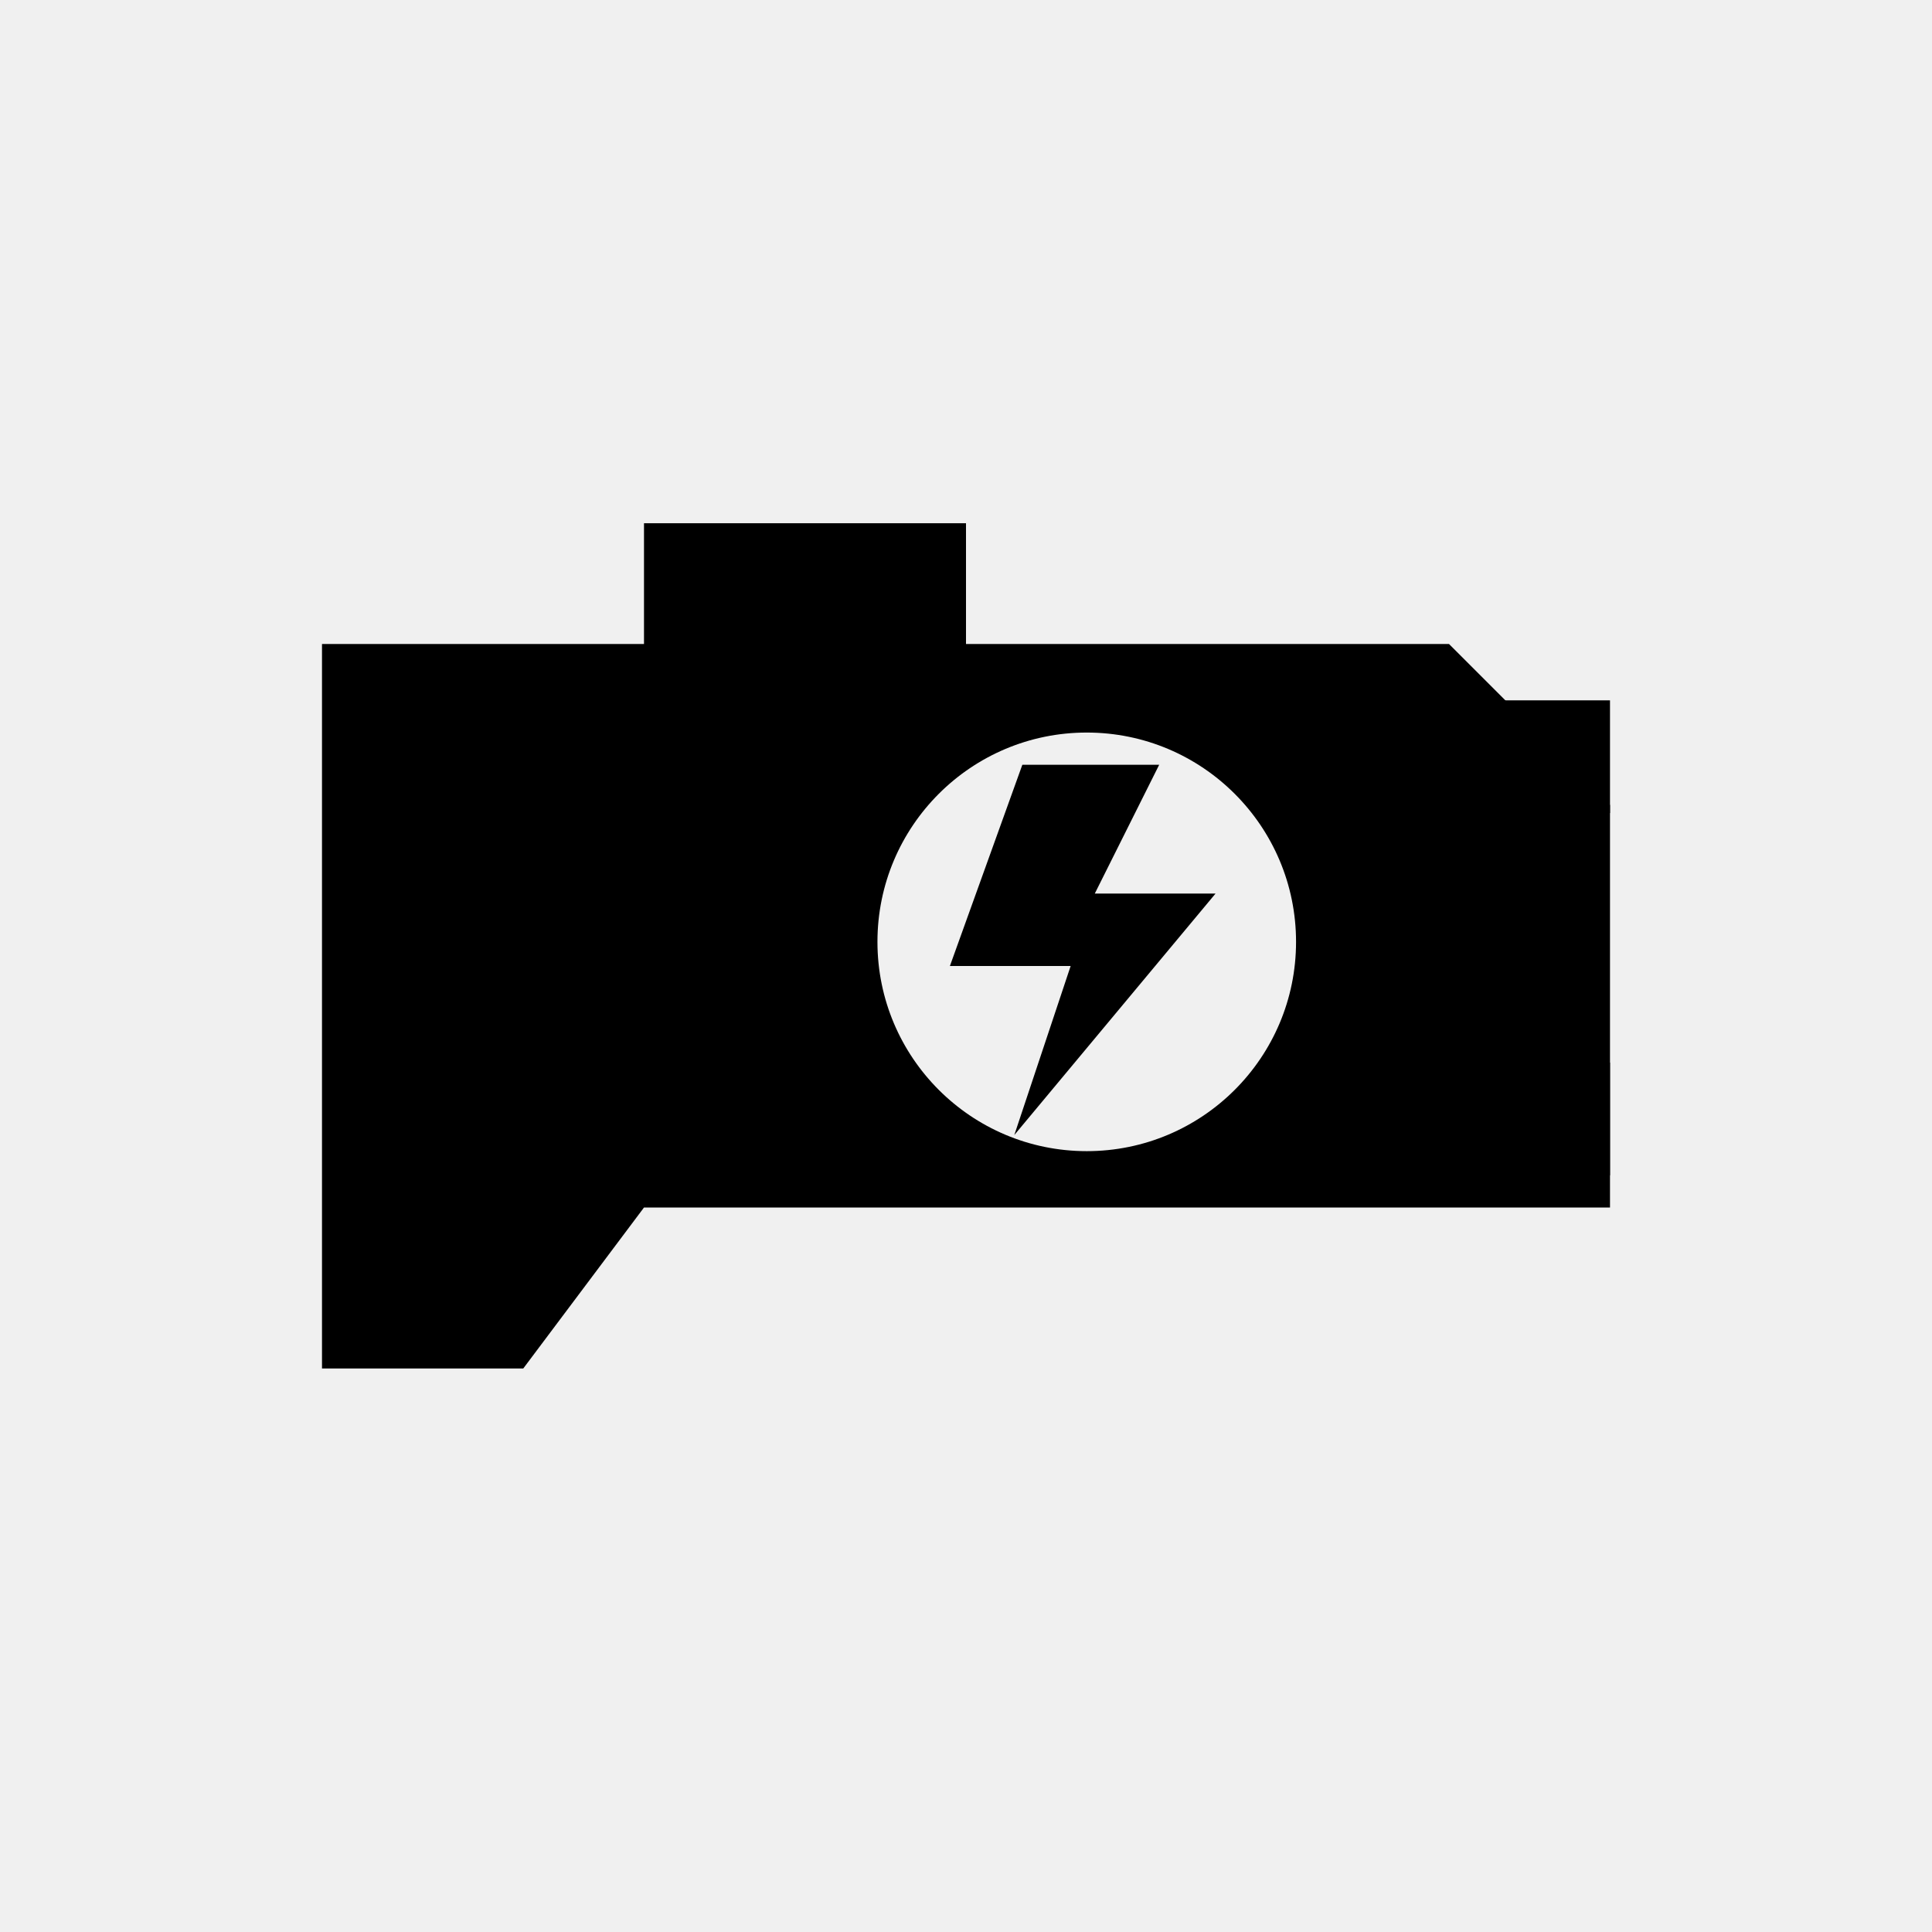
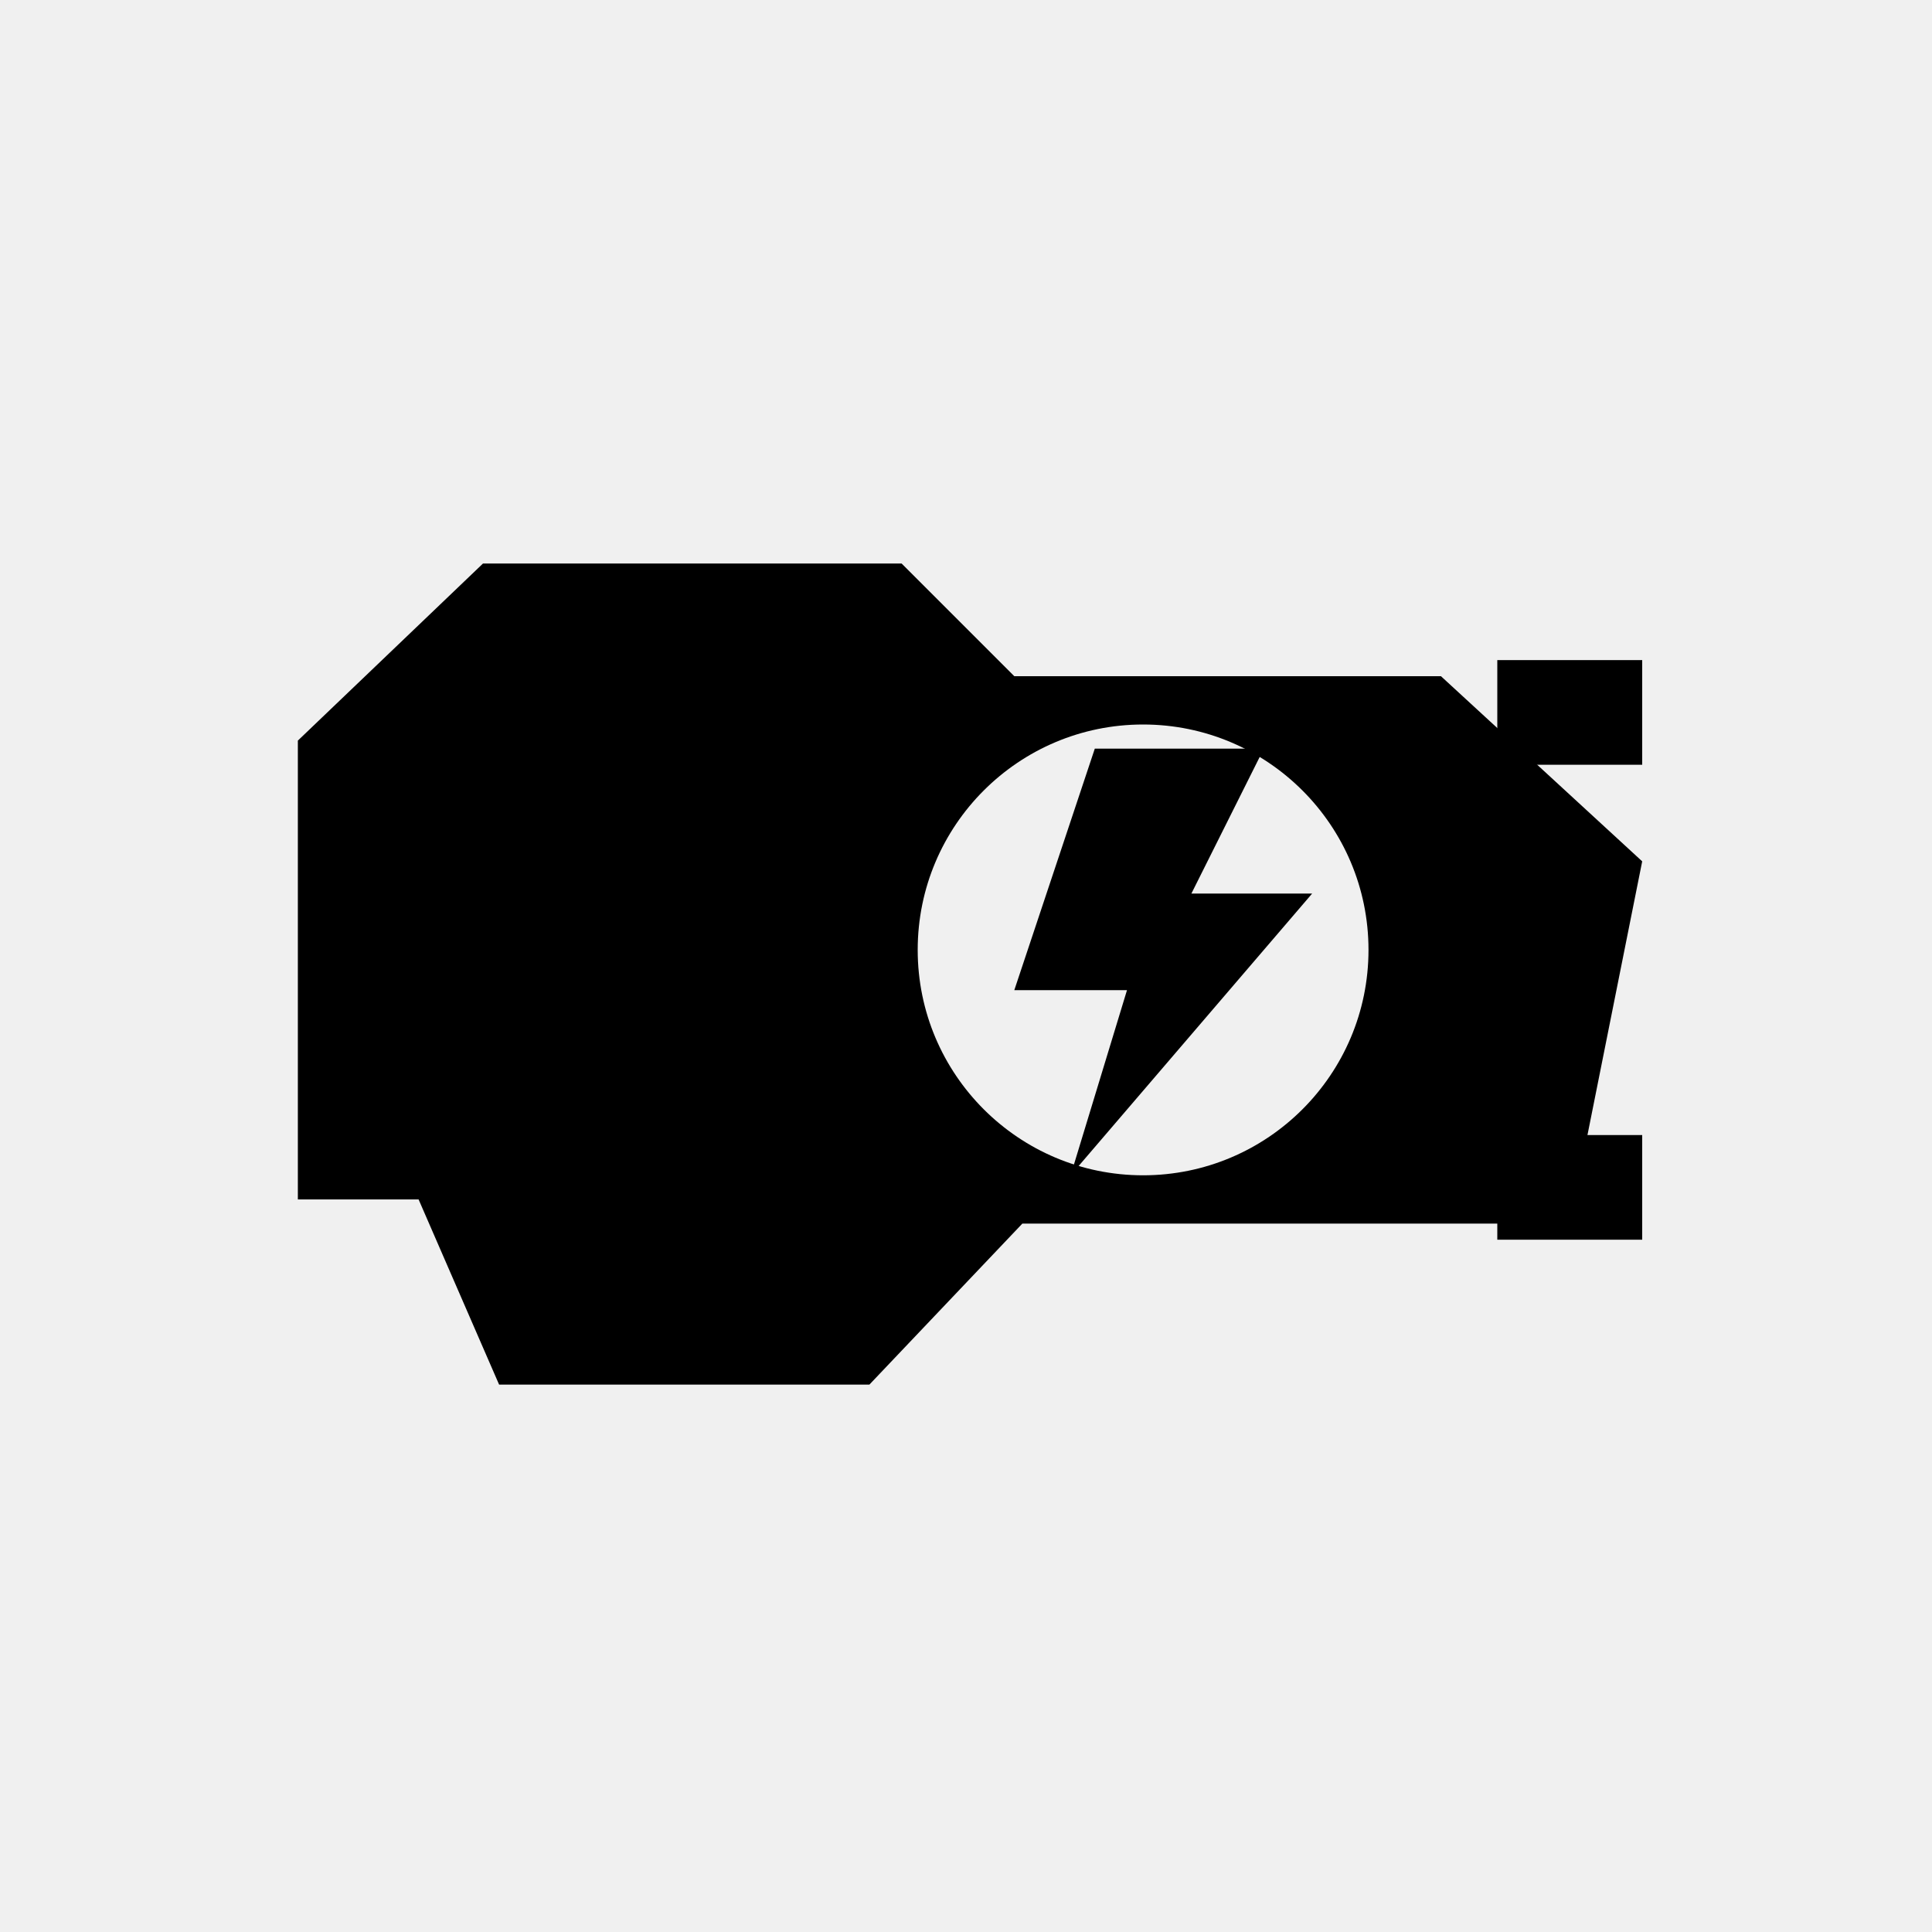
<svg xmlns="http://www.w3.org/2000/svg" viewBox="0 0 24 24">
  <defs>
    <mask id="cut">
      <rect width="24" height="24" fill="white" />
-       <circle cx="13.5" cy="11.7" r="2.6" fill="black" />
-       <path d="M12.7 9.5 11.8 12h1.5l-.7 2.1 2.5-3h-1.5l.8-1.6z" fill="white" />
+       <circle cx="14.2" cy="11.8" r="2.8" fill="black" />
    </mask>
  </defs>
-   <path fill="currentColor" mask="url(#cut)" d="M4 8h4V6.5h4V8h6l2 2v5H8l-1.5 2H4z" />
-   <path fill="currentColor" d="M18 8.7h2v1.4h-2zM18 13.2h2v1.4h-2z" />
+   <path fill="currentColor" mask="url(#cut)" d="M3.7 9.2 6 7h5.2l1.4 1.4h5.3l2.5 2.3-.9 4.5h-6.8l-1.9 2H6.2l-1-2.3H3.7z" />
+   <path fill="currentColor" d="m13.6 9.3-1 3h1.4l-.7 2.3 3-3.5h-1.5l.9-1.8z" />
+   <path fill="currentColor" d="M18.6 8.2h1.8v1.3h-1.8zM18.6 14.1h1.8v1.3h-1.8z" />
</svg>
